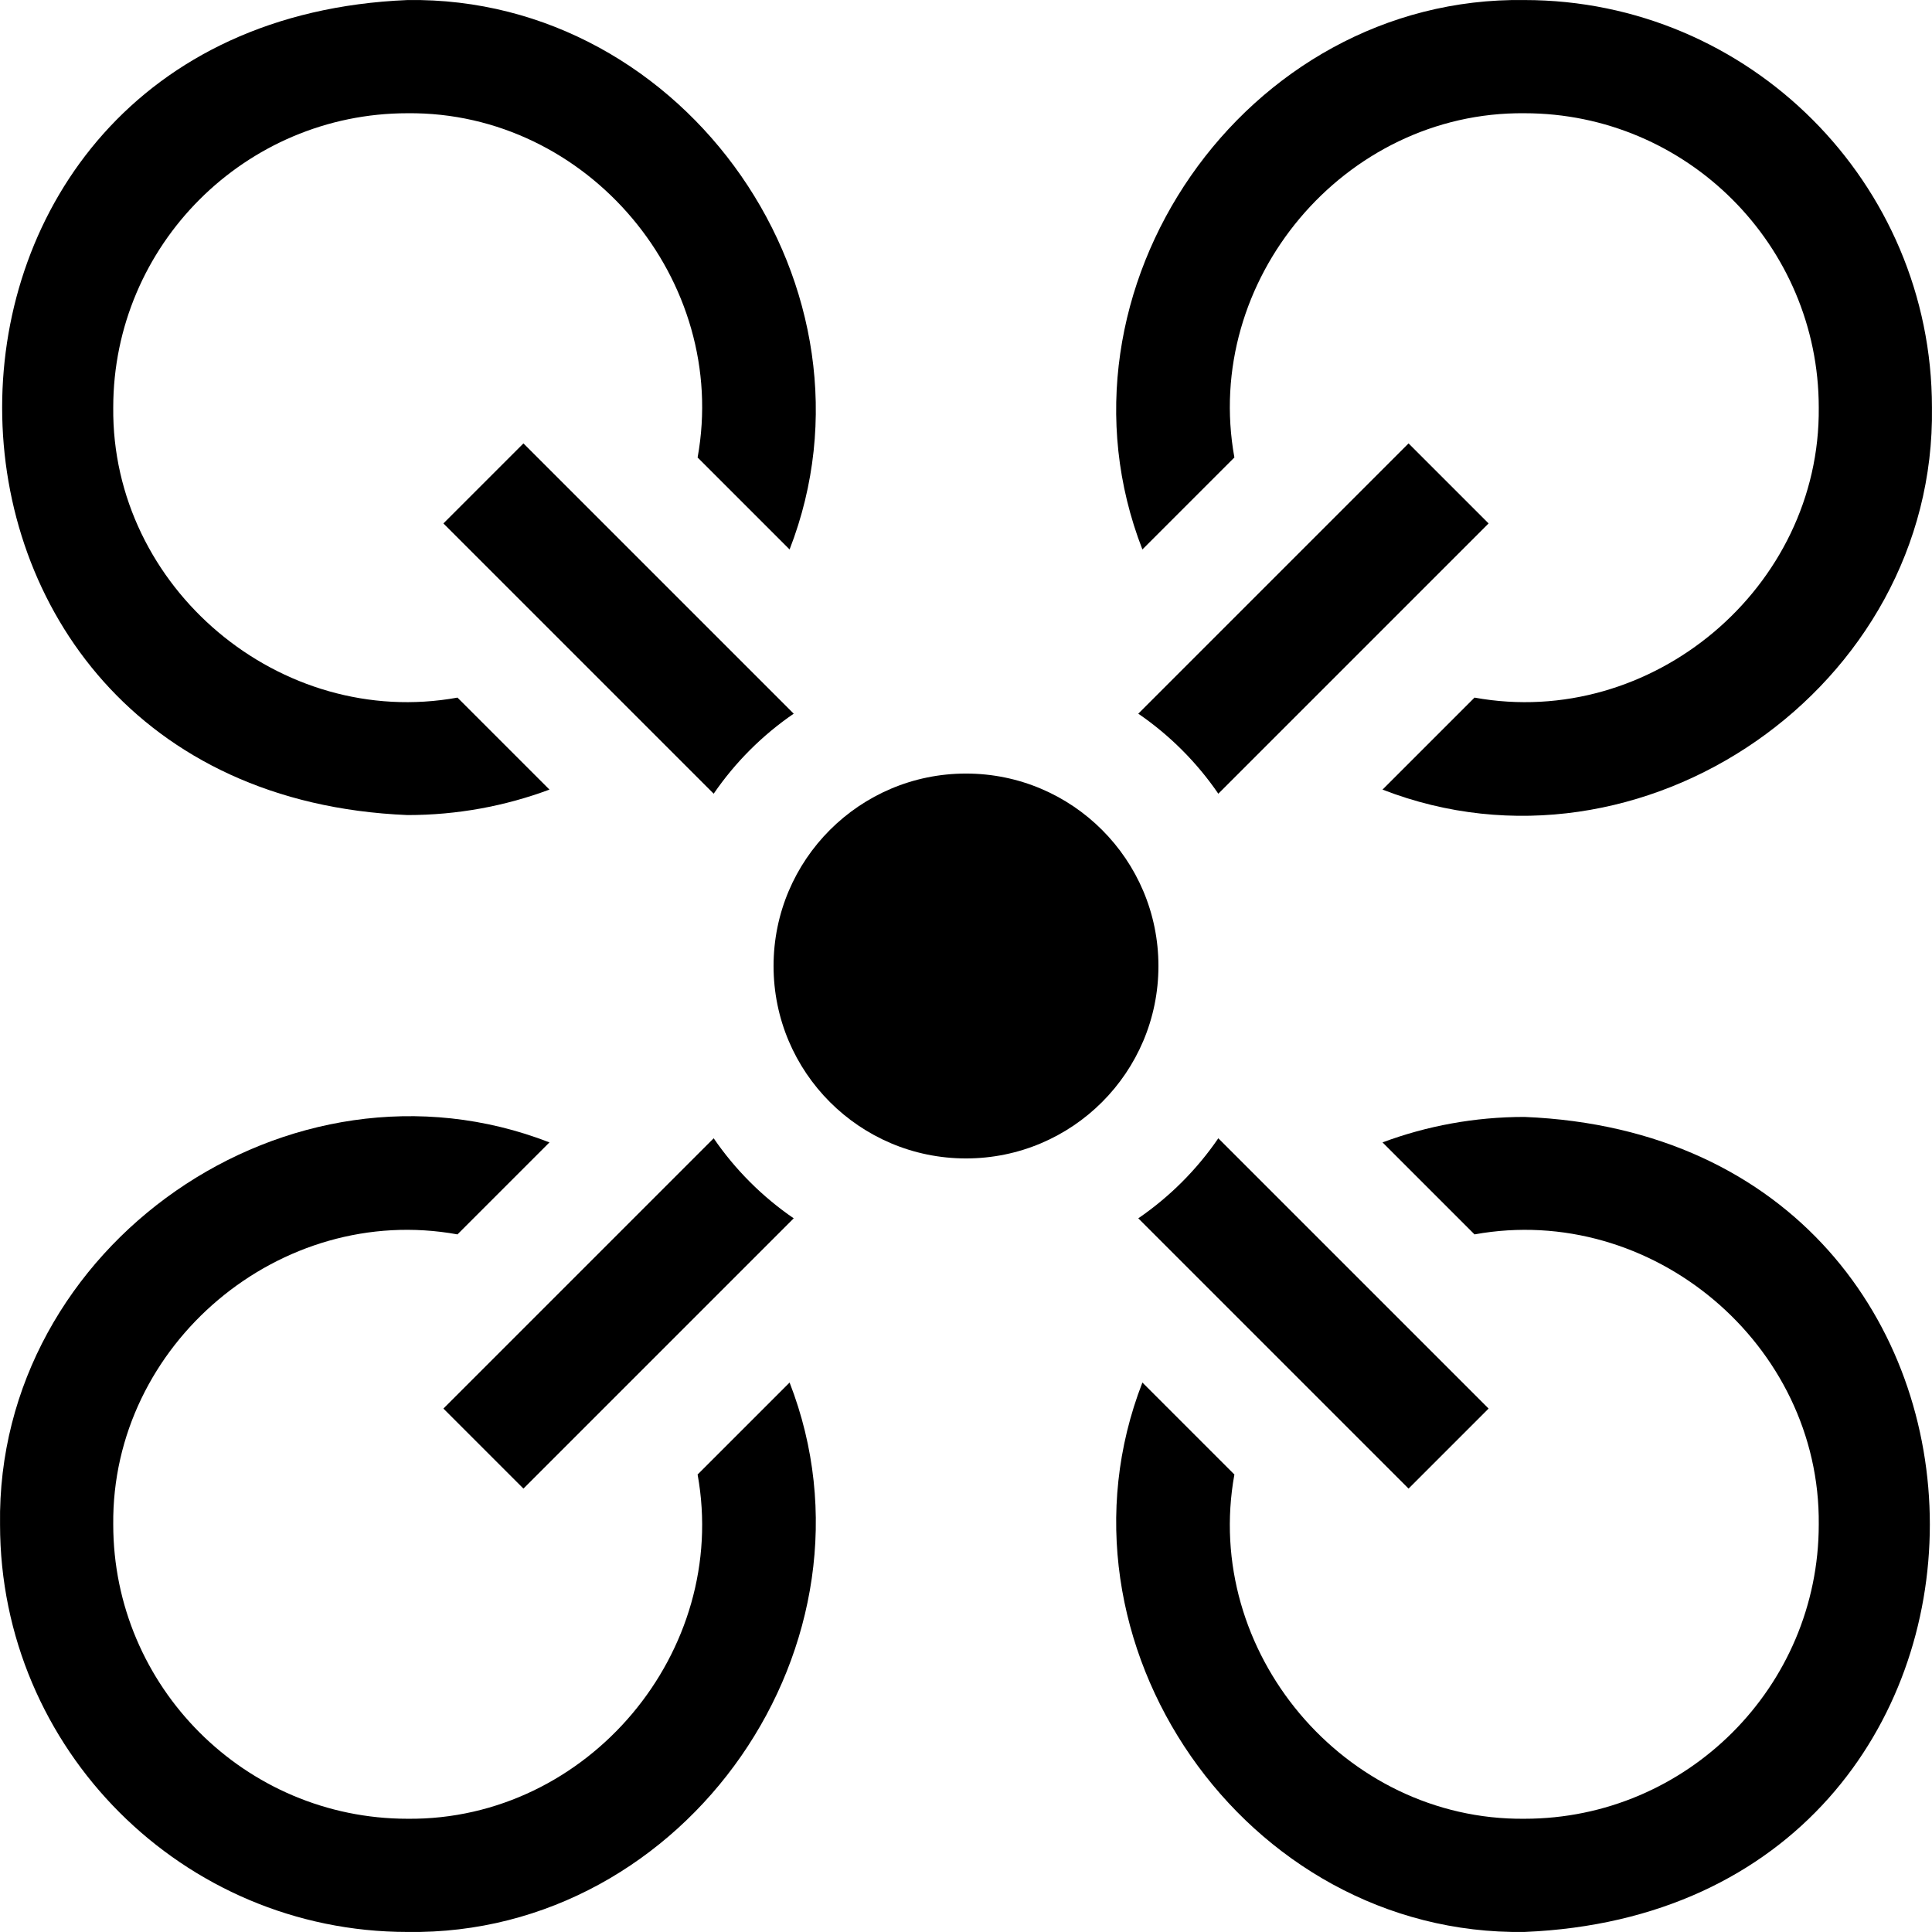
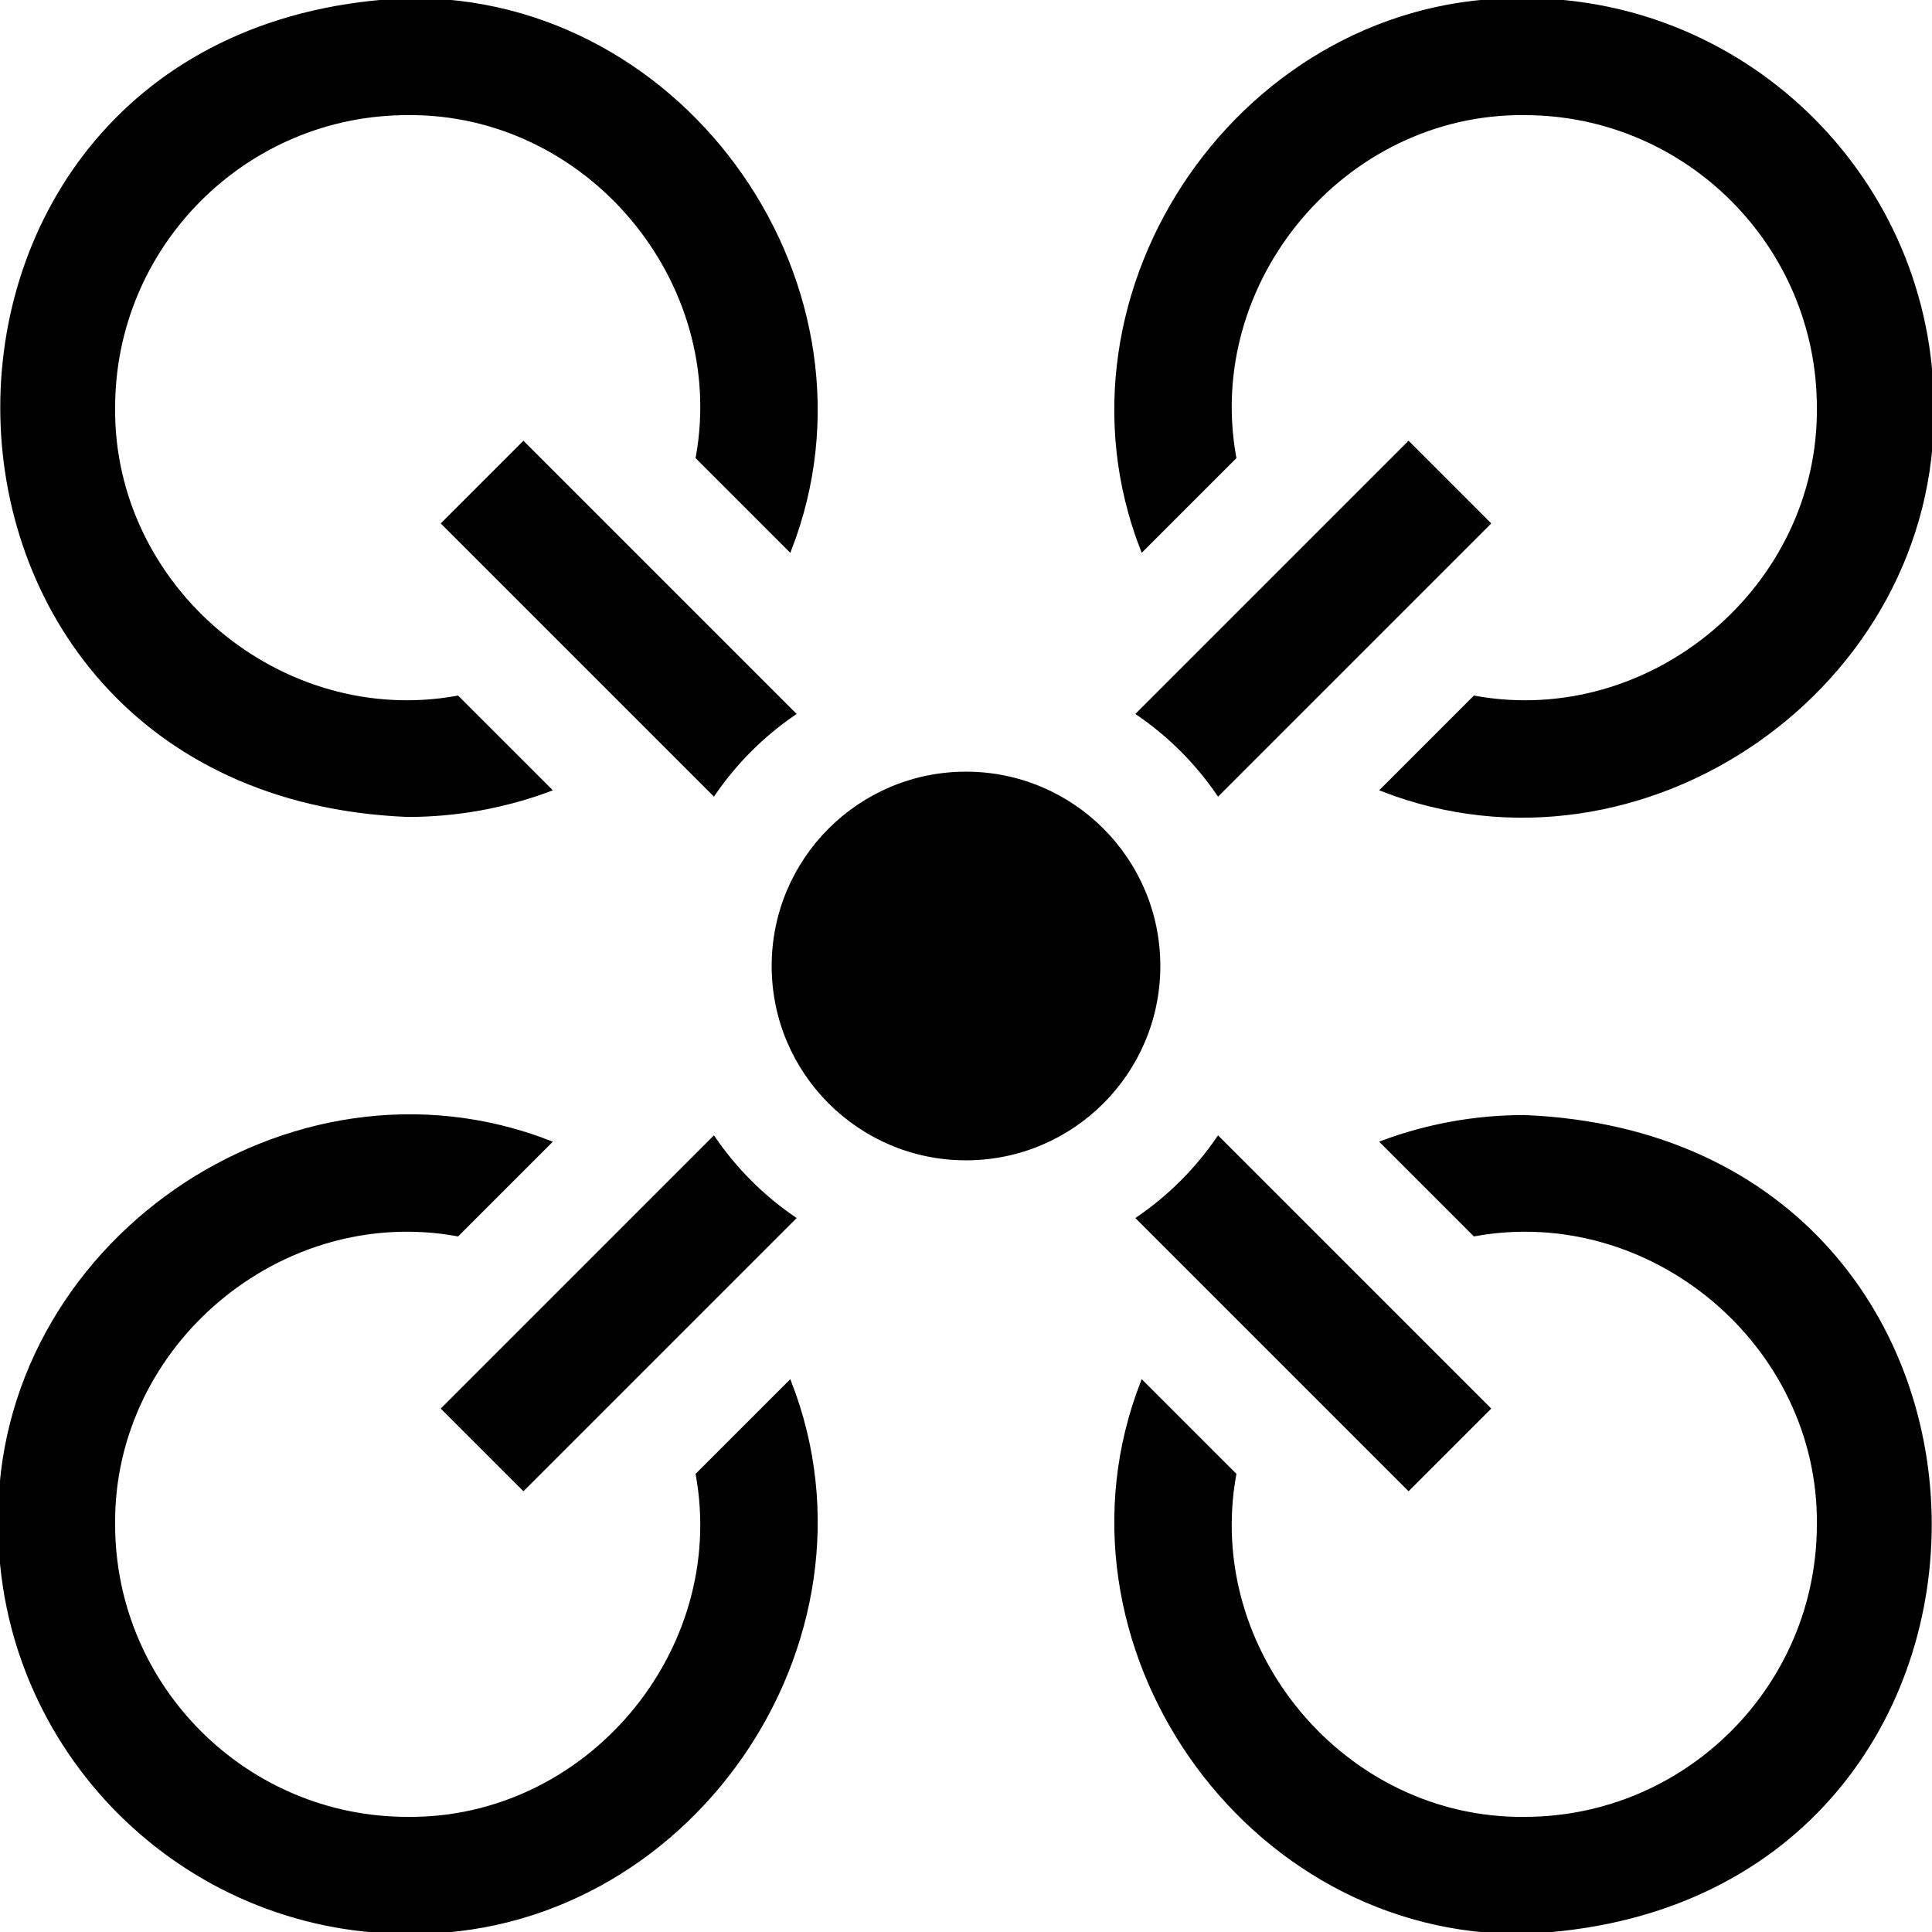
- <svg xmlns="http://www.w3.org/2000/svg" id="Capa_1" enable-background="new 0 0 512.023 512.023" viewBox="0 0 512.023 512.023">
+ <svg xmlns="http://www.w3.org/2000/svg" stroke="currentColor" fill="currentColor" id="Capa_1" enable-background="new 0 0 512.023 512.023" viewBox="0 0 512.023 512.023">
  <g>
    <path d="m108.011 216.011c13.22 0 25.9-2.39 37.61-6.75l-24.38-24.38c-46.929 8.512-91.704-29.102-91.23-76.87 0-43.01 34.99-78 78-78 47.762-.473 85.39 44.301 76.87 91.23l24.38 24.38c26.737-68.772-27.216-146.705-101.251-145.609-143.268 5.929-143.24 210.084.001 215.999z">
		</path>
    <path d="m327.141 121.241c-8.512-46.929 29.102-91.704 76.87-91.23 43.01 0 78 34.99 78 78 .473 47.762-44.301 85.39-91.23 76.87l-24.38 24.38c68.767 26.738 146.709-27.217 145.609-101.251.001-59.549-48.449-107.999-107.999-107.999-74.024-1.094-127.999 76.843-101.25 145.61z">
		</path>
    <path d="m184.881 390.781c8.512 46.929-29.102 91.704-76.87 91.23-43.01 0-78-34.99-78-78-.473-47.762 44.301-85.39 91.23-76.87l24.38-24.38c-68.767-26.737-146.709 27.218-145.609 101.252-.001 59.549 48.449 107.999 107.999 107.999 74.024 1.094 127.999-76.843 101.25-145.61z">
		</path>
    <path d="m404.011 296.011c-13.22 0-25.9 2.39-37.61 6.75l24.38 24.38c46.929-8.512 91.704 29.102 91.23 76.87 0 43.01-34.99 78-78 78-47.762.473-85.39-44.301-76.87-91.23l-24.38-24.38c-26.737 68.773 27.217 146.706 101.251 145.609 143.268-5.929 143.241-210.084-.001-215.999z">
		</path>
    <path d="m117.511 373.301 21.21 21.21 71.63-71.63c-8.31-5.69-15.52-12.9-21.21-21.21z">
		</path>
    <path d="m373.301 117.511c-20.565 20.565-51.264 51.264-71.63 71.63 8.31 5.69 15.52 12.9 21.21 21.21l71.63-71.63z">
		</path>
    <path d="m138.721 117.511-21.21 21.21 71.63 71.63c5.69-8.31 12.9-15.52 21.21-21.21 0 0-58.546-58.546-71.63-71.63z">
		</path>
    <path d="m301.671 322.881 71.63 71.63 21.21-21.21-71.63-71.63c-5.69 8.31-12.9 15.52-21.21 21.21z">
		</path>
    <circle cx="256.011" cy="256.011" r="51">
		</circle>
  </g>
</svg>
